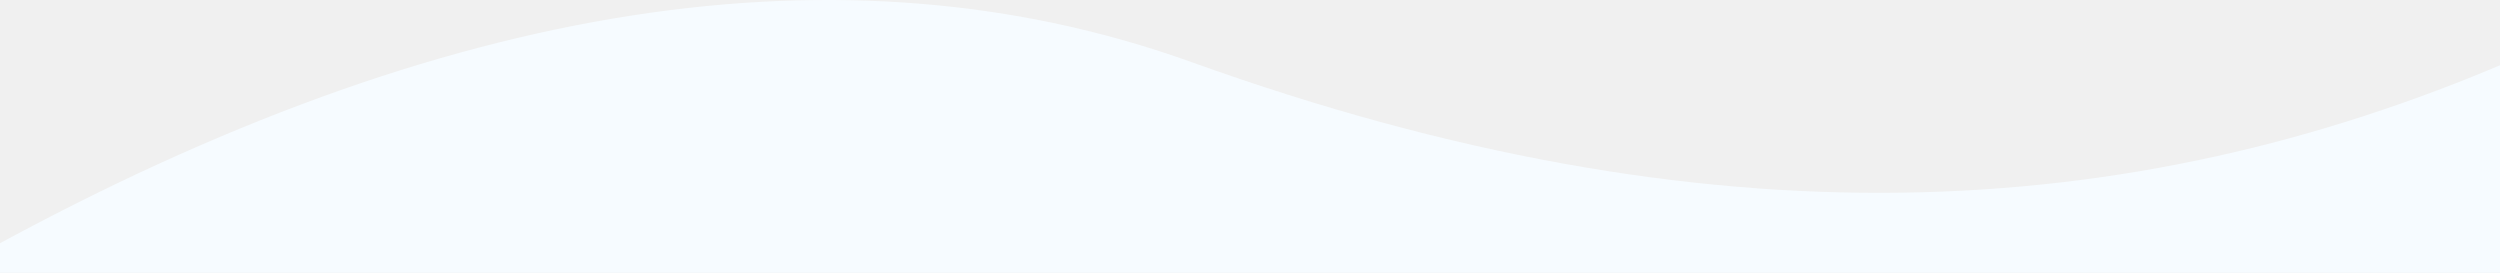
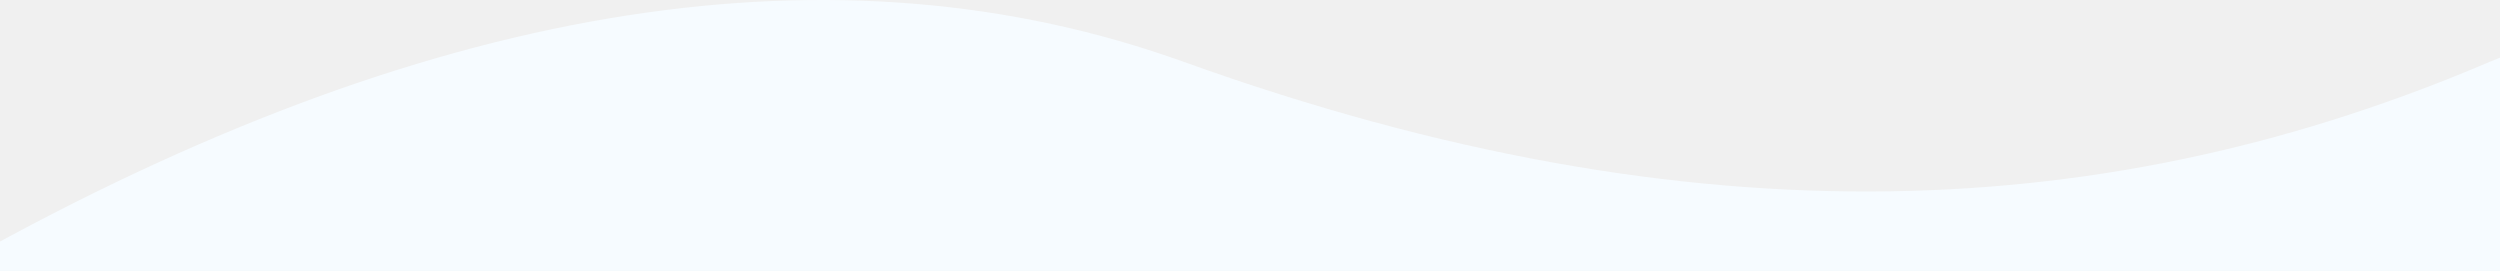
- <svg xmlns="http://www.w3.org/2000/svg" xmlns:xlink="http://www.w3.org/1999/xlink" width="1430" height="156">
+ <svg xmlns="http://www.w3.org/2000/svg" xmlns:xlink="http://www.w3.org/1999/xlink" width="1440" height="156">
  <defs>
    <path id="a" d="M0 0h1440v156H0z" />
  </defs>
  <g fill="none" fill-rule="evenodd">
    <mask id="b" fill="#fff">
      <use xlink:href="#a" />
    </mask>
    <g mask="url(#b)">
      <path d="M-5.845 142.308C254.493 0 483.665-35.577 681.673 35.578c297.011 106.73 536.472 92.279 752.482 0 144.006-61.52 144.006 146.903 0 625.271-235.532 101.575-436.707 121.978-603.526 61.208C580.4 630.902 200.12 630.902.438 779.207c-133.123 98.87-135.217-113.43-6.283-636.899z" fill="#F6FBFF" />
      <path d="M760 120h560v560H760z" />
    </g>
  </g>
</svg>
